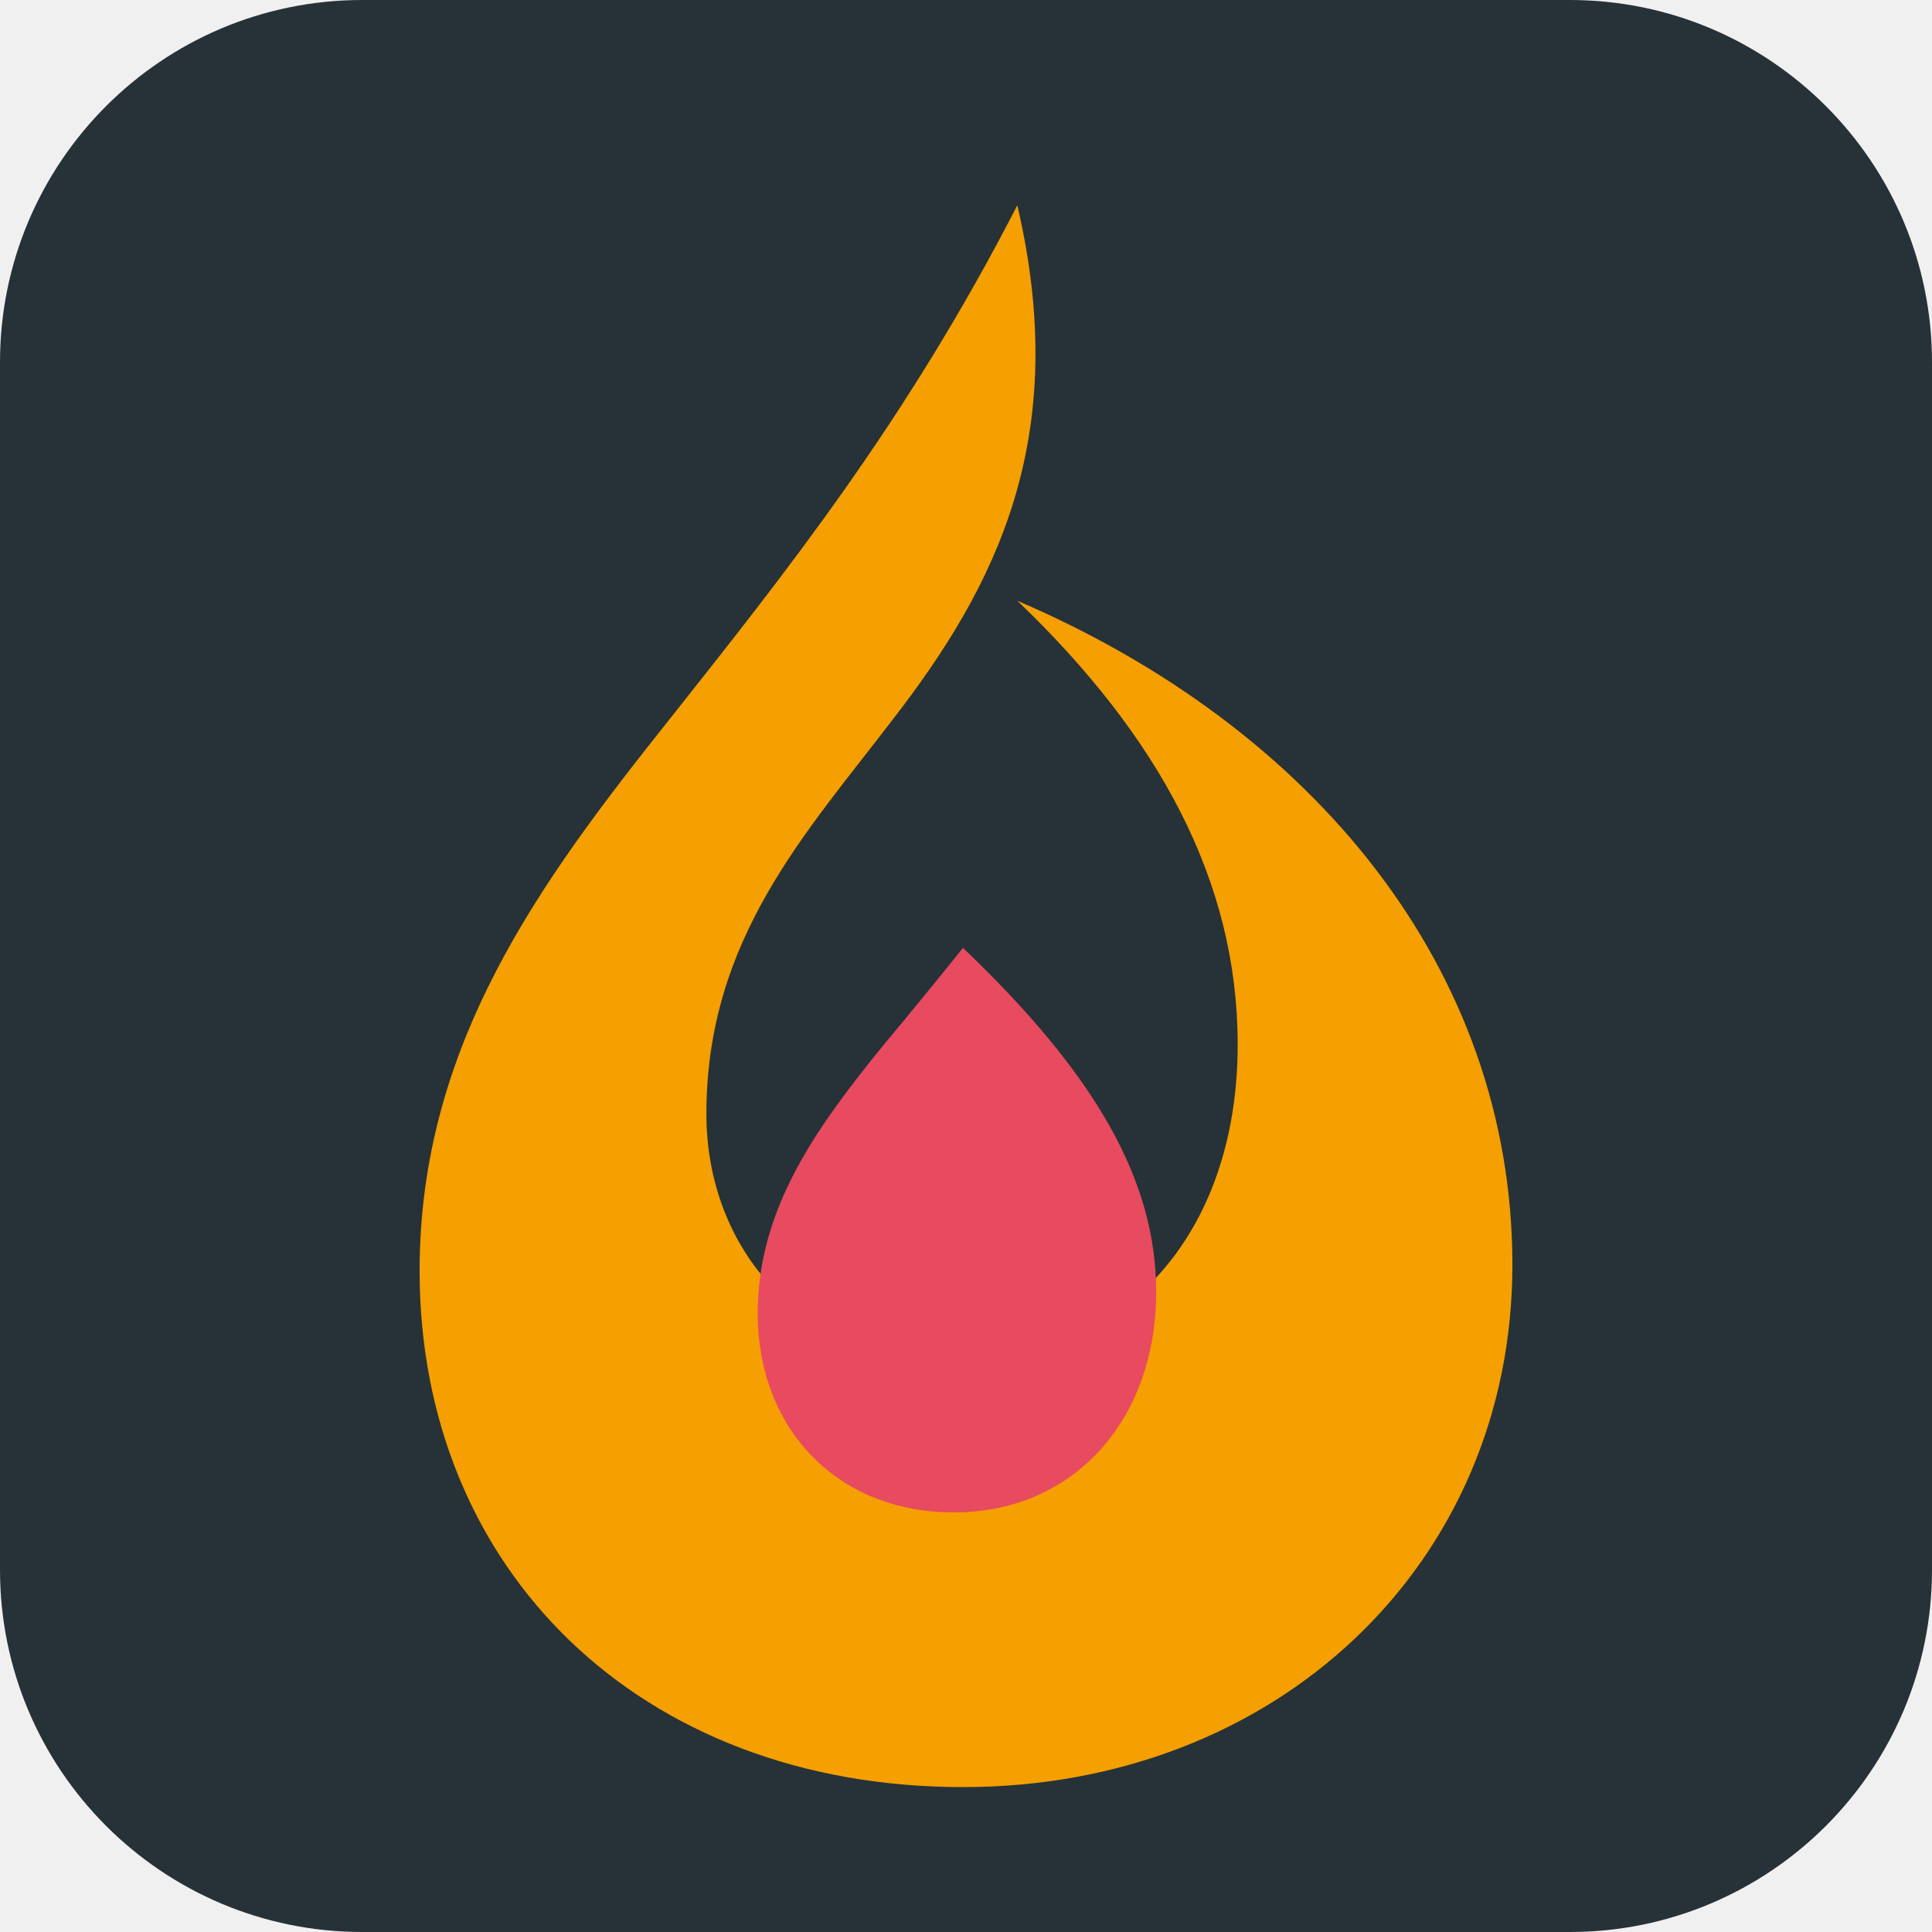
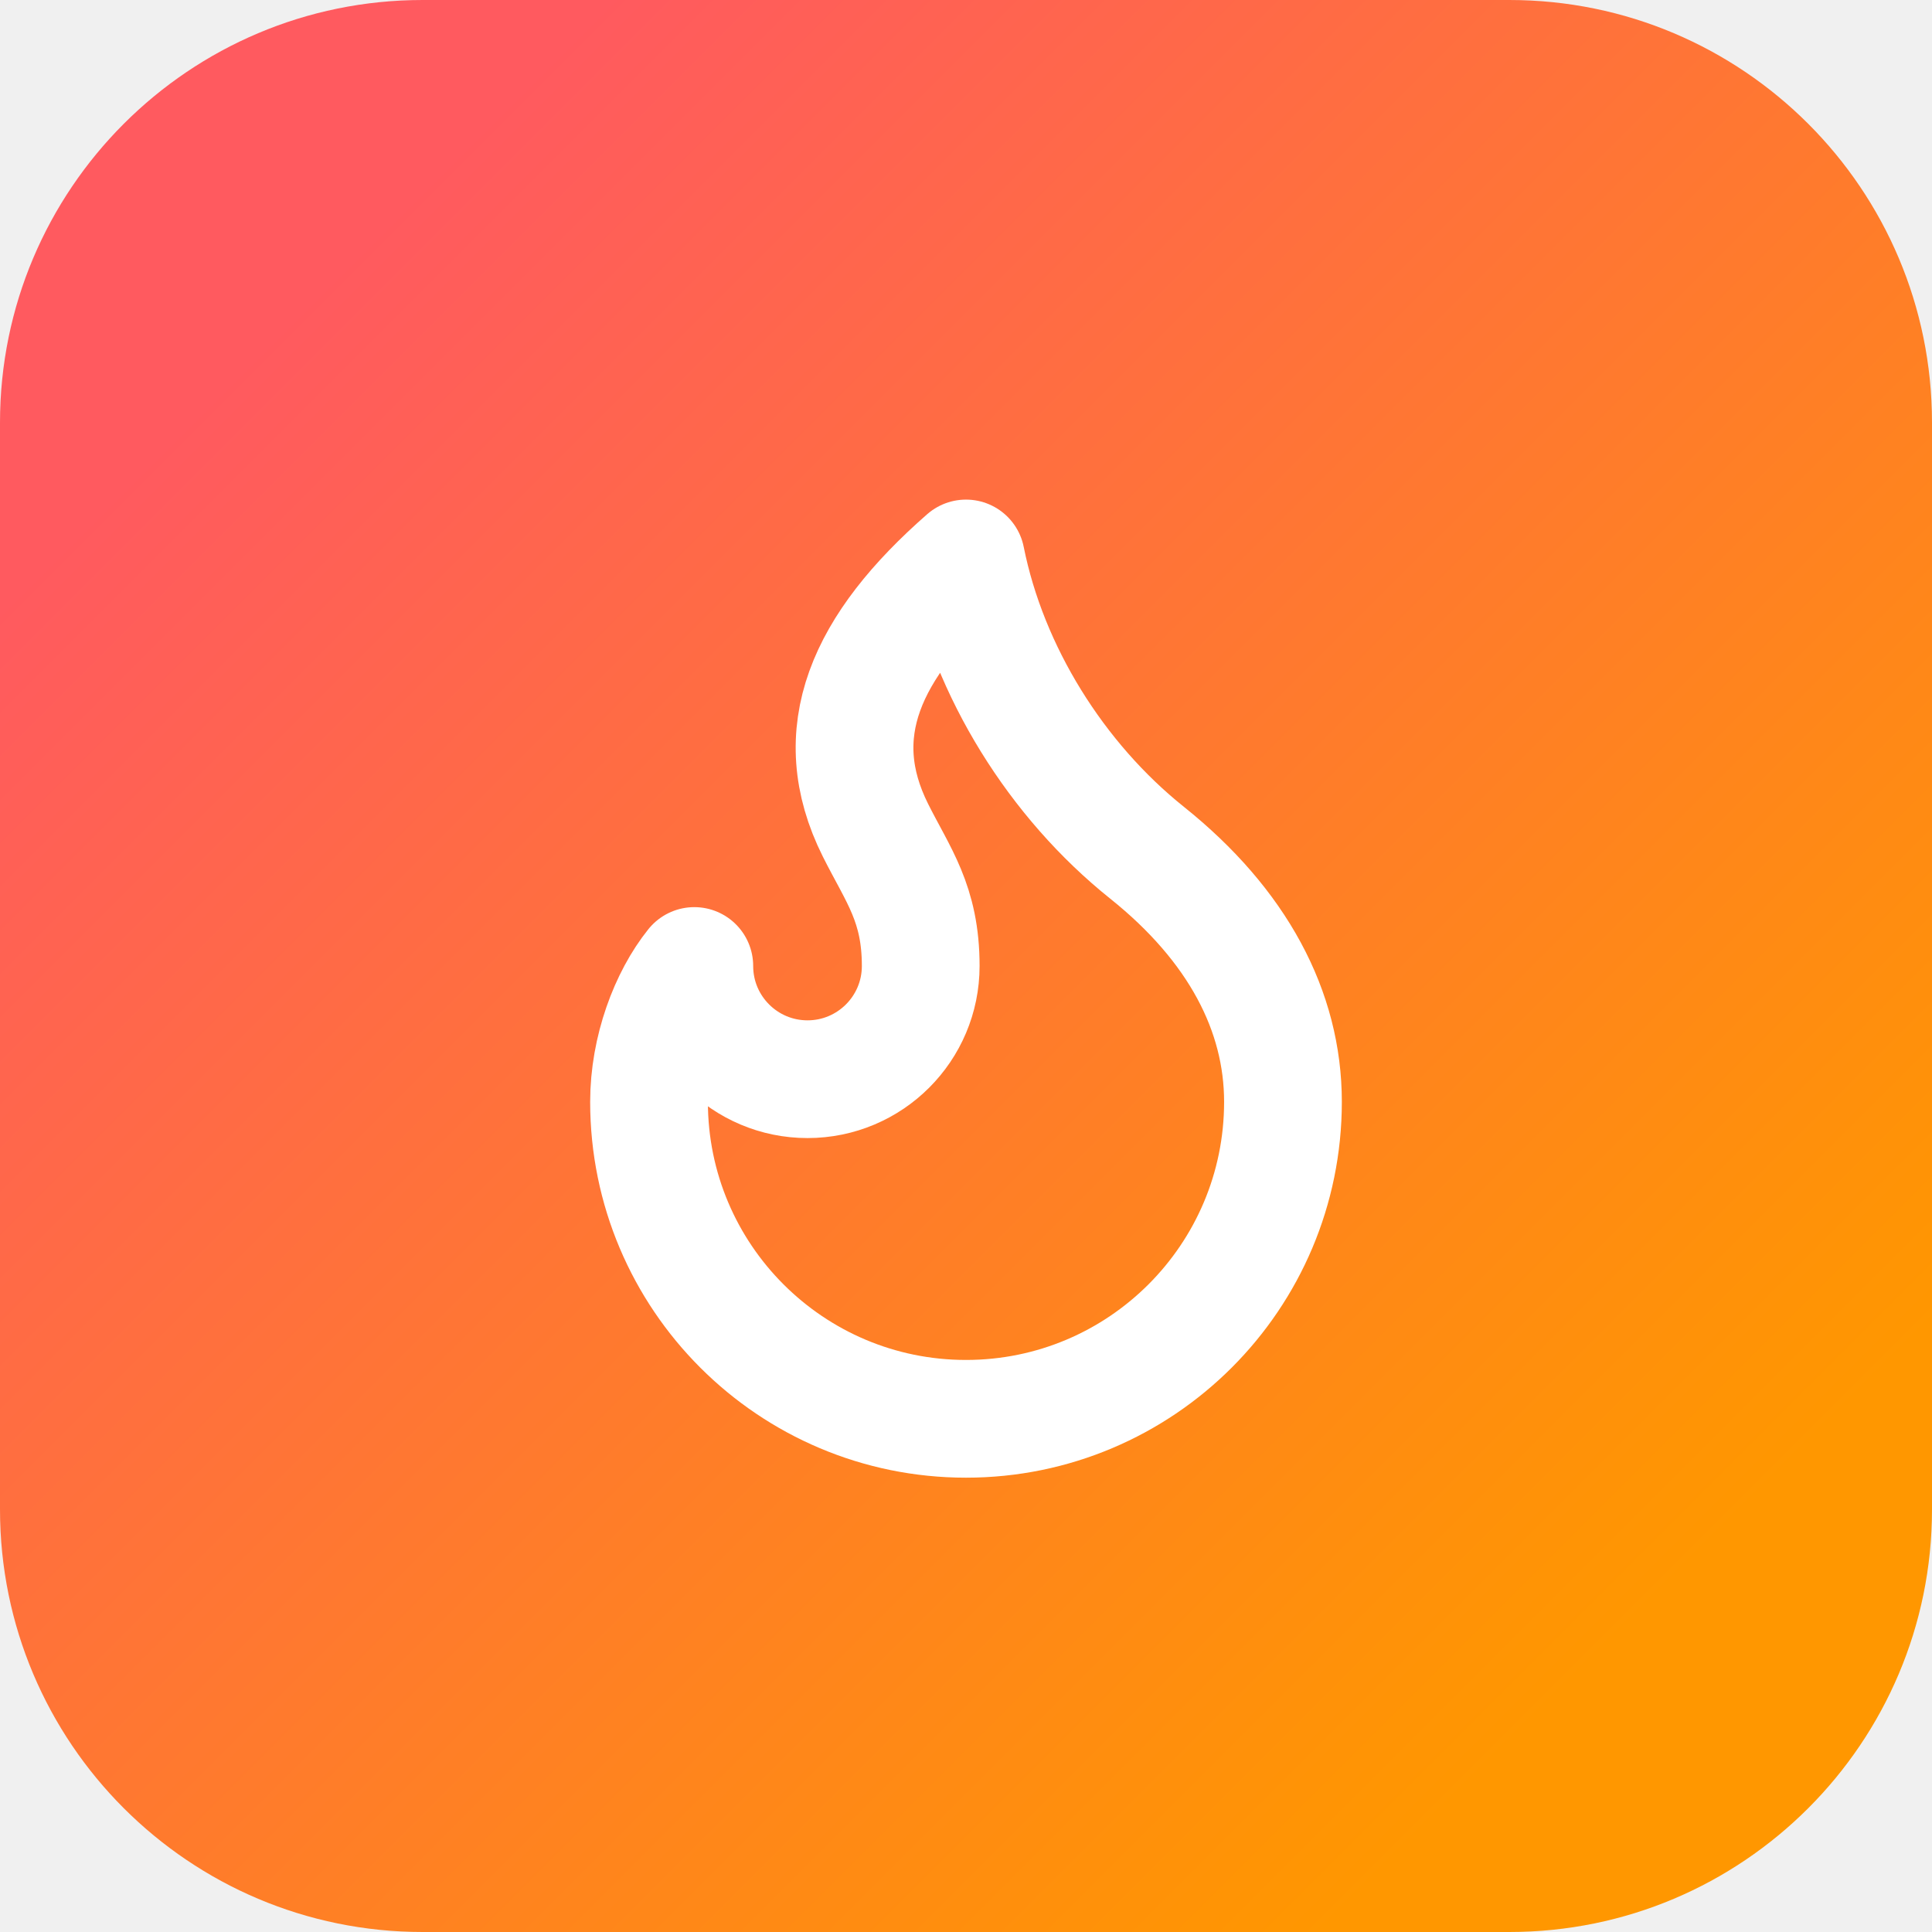
<svg xmlns="http://www.w3.org/2000/svg" viewBox="0 0 64 64">
-   <rect width="64" height="64" rx="12" fill="#263238" />
-   <path fill="#f59f00" d="M33.7 6.8c1.8 7.7-.7 12.6-4.1 17-2.9 3.8-6.2 7.3-6.2 13.1 0 4.5 3.2 8.2 8.2 8.2 5.6 0 9.4-4.2 9.4-10.5 0-5.4-2.6-10.2-7.3-14.7 9.8 4.2 16.4 12.2 16.4 22 0 9.9-7.8 17.3-18.2 17.3-10.7 0-18-7.2-18-17.1 0-7.5 4-12.9 8.3-18.3 3.8-4.8 7.8-9.8 11.5-17z" />
-   <path fill="#e84a5f" d="M31.9 31.4c4.4 4.2 6.4 7.7 6.4 11.4 0 4.2-2.7 7.3-6.7 7.3-3.9 0-6.5-2.8-6.5-6.6 0-3.5 2-6.2 4.1-8.8 1-1.2 1.9-2.3 2.7-3.3z" />
+   <defs>
+     <linearGradient id="flame-badge" x1="10" y1="10" x2="54" y2="54" gradientUnits="userSpaceOnUse">
+       <stop offset="0" stop-color="#ff5a5f" />
+       <stop offset="1" stop-color="#ff9700" />
+     </linearGradient>
+   </defs>
+   <rect width="64" height="64" rx="14" fill="url(#flame-badge)" />
+   <g transform="translate(14 14) scale(1.5)">
+     <path d="M8.5 14.5A2.5 2.5 0 0 0 11 12c0-1.38-.5-2-1-3-1.072-2.143-.224-4.054 2-6 .5 2.5 2 4.9 4 6.5 2 1.6 3 3.5 3 5.5a7 7 0 1 1-14 0c0-1.153.433-2.294 1-3a2.5 2.5 0 0 0 2.5 2.5z" fill="none" stroke="#ffffff" stroke-linecap="round" stroke-linejoin="round" stroke-width="2.6" />
+   </g>
</svg>
